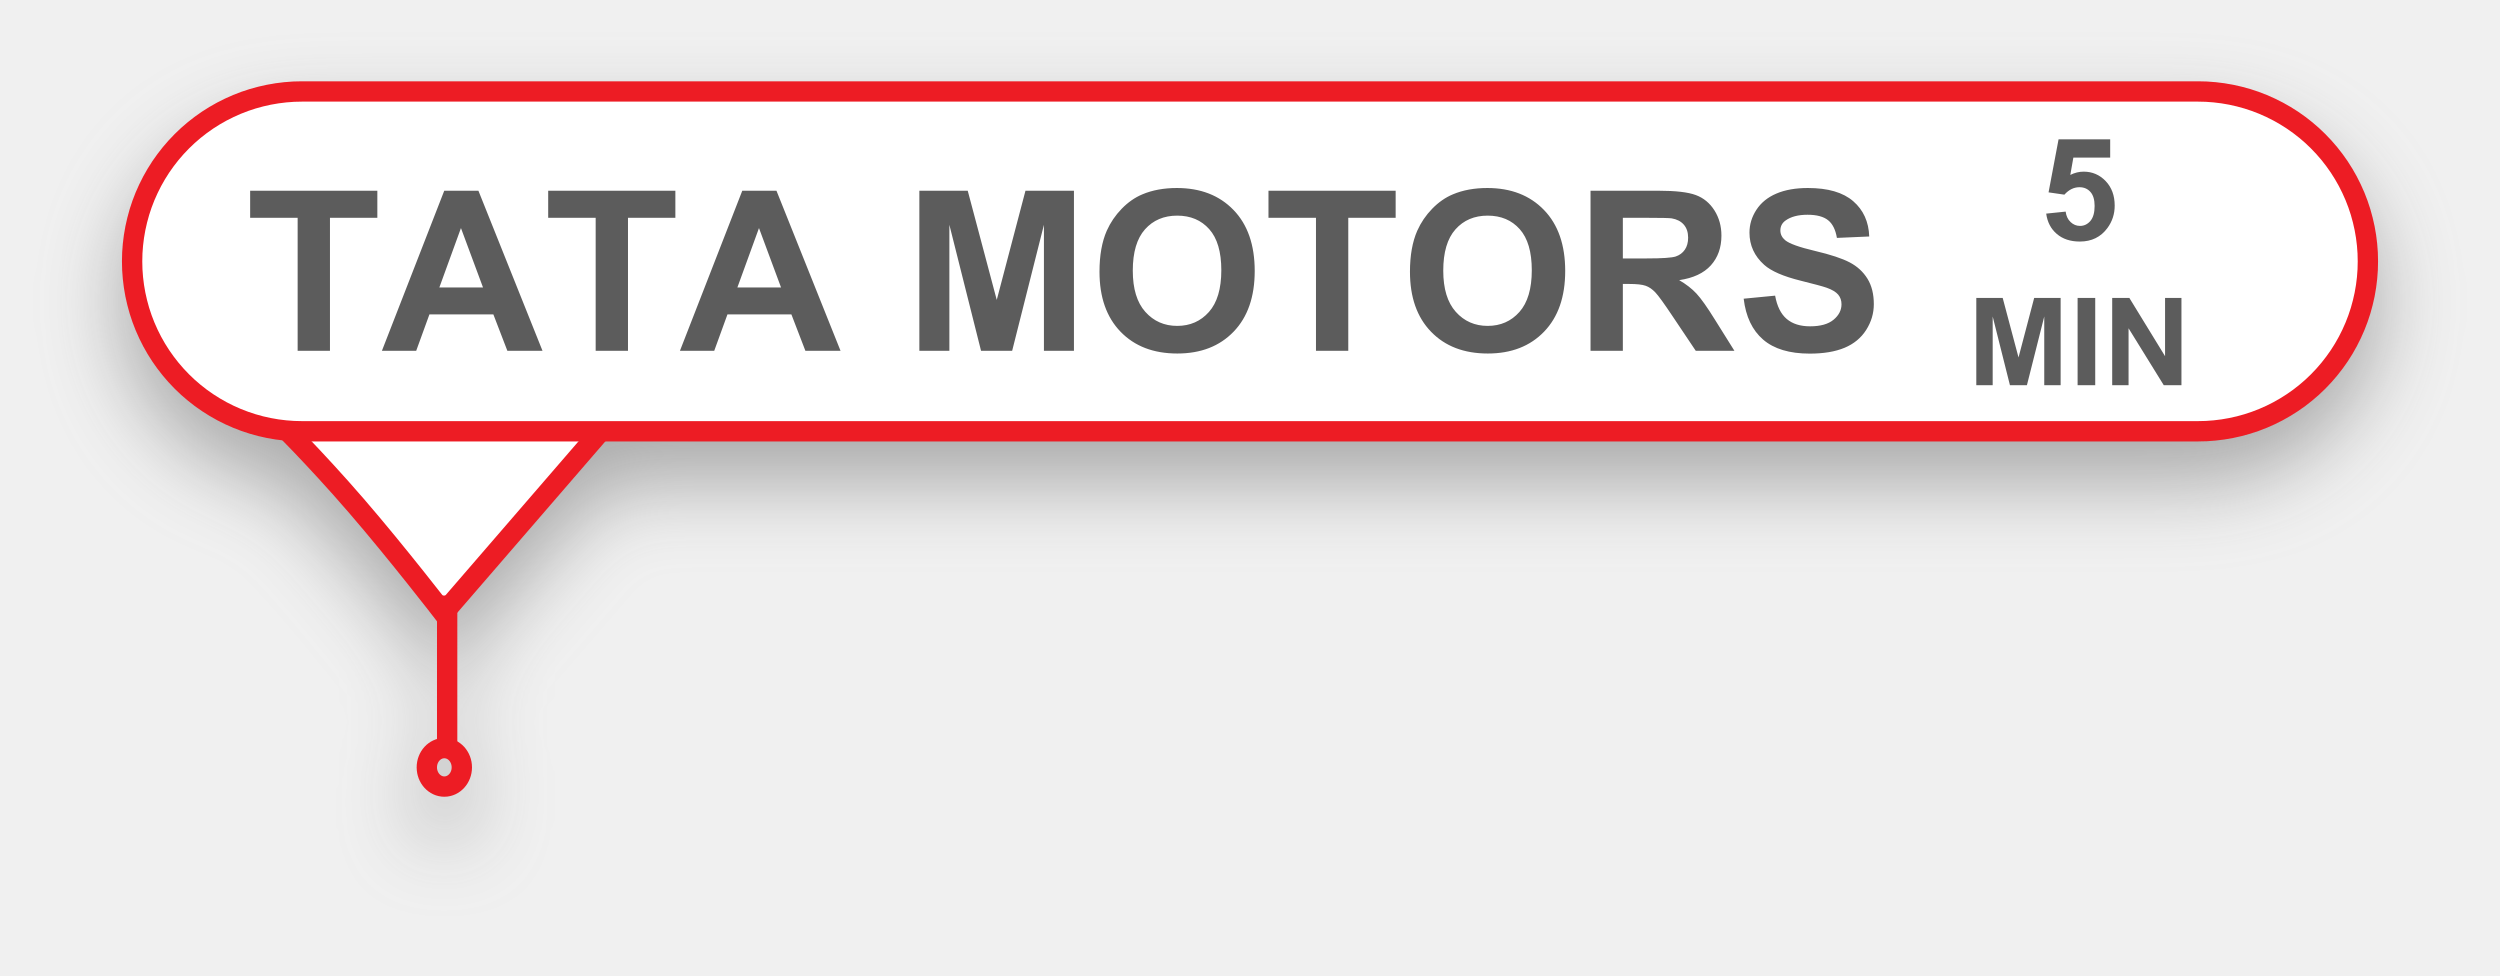
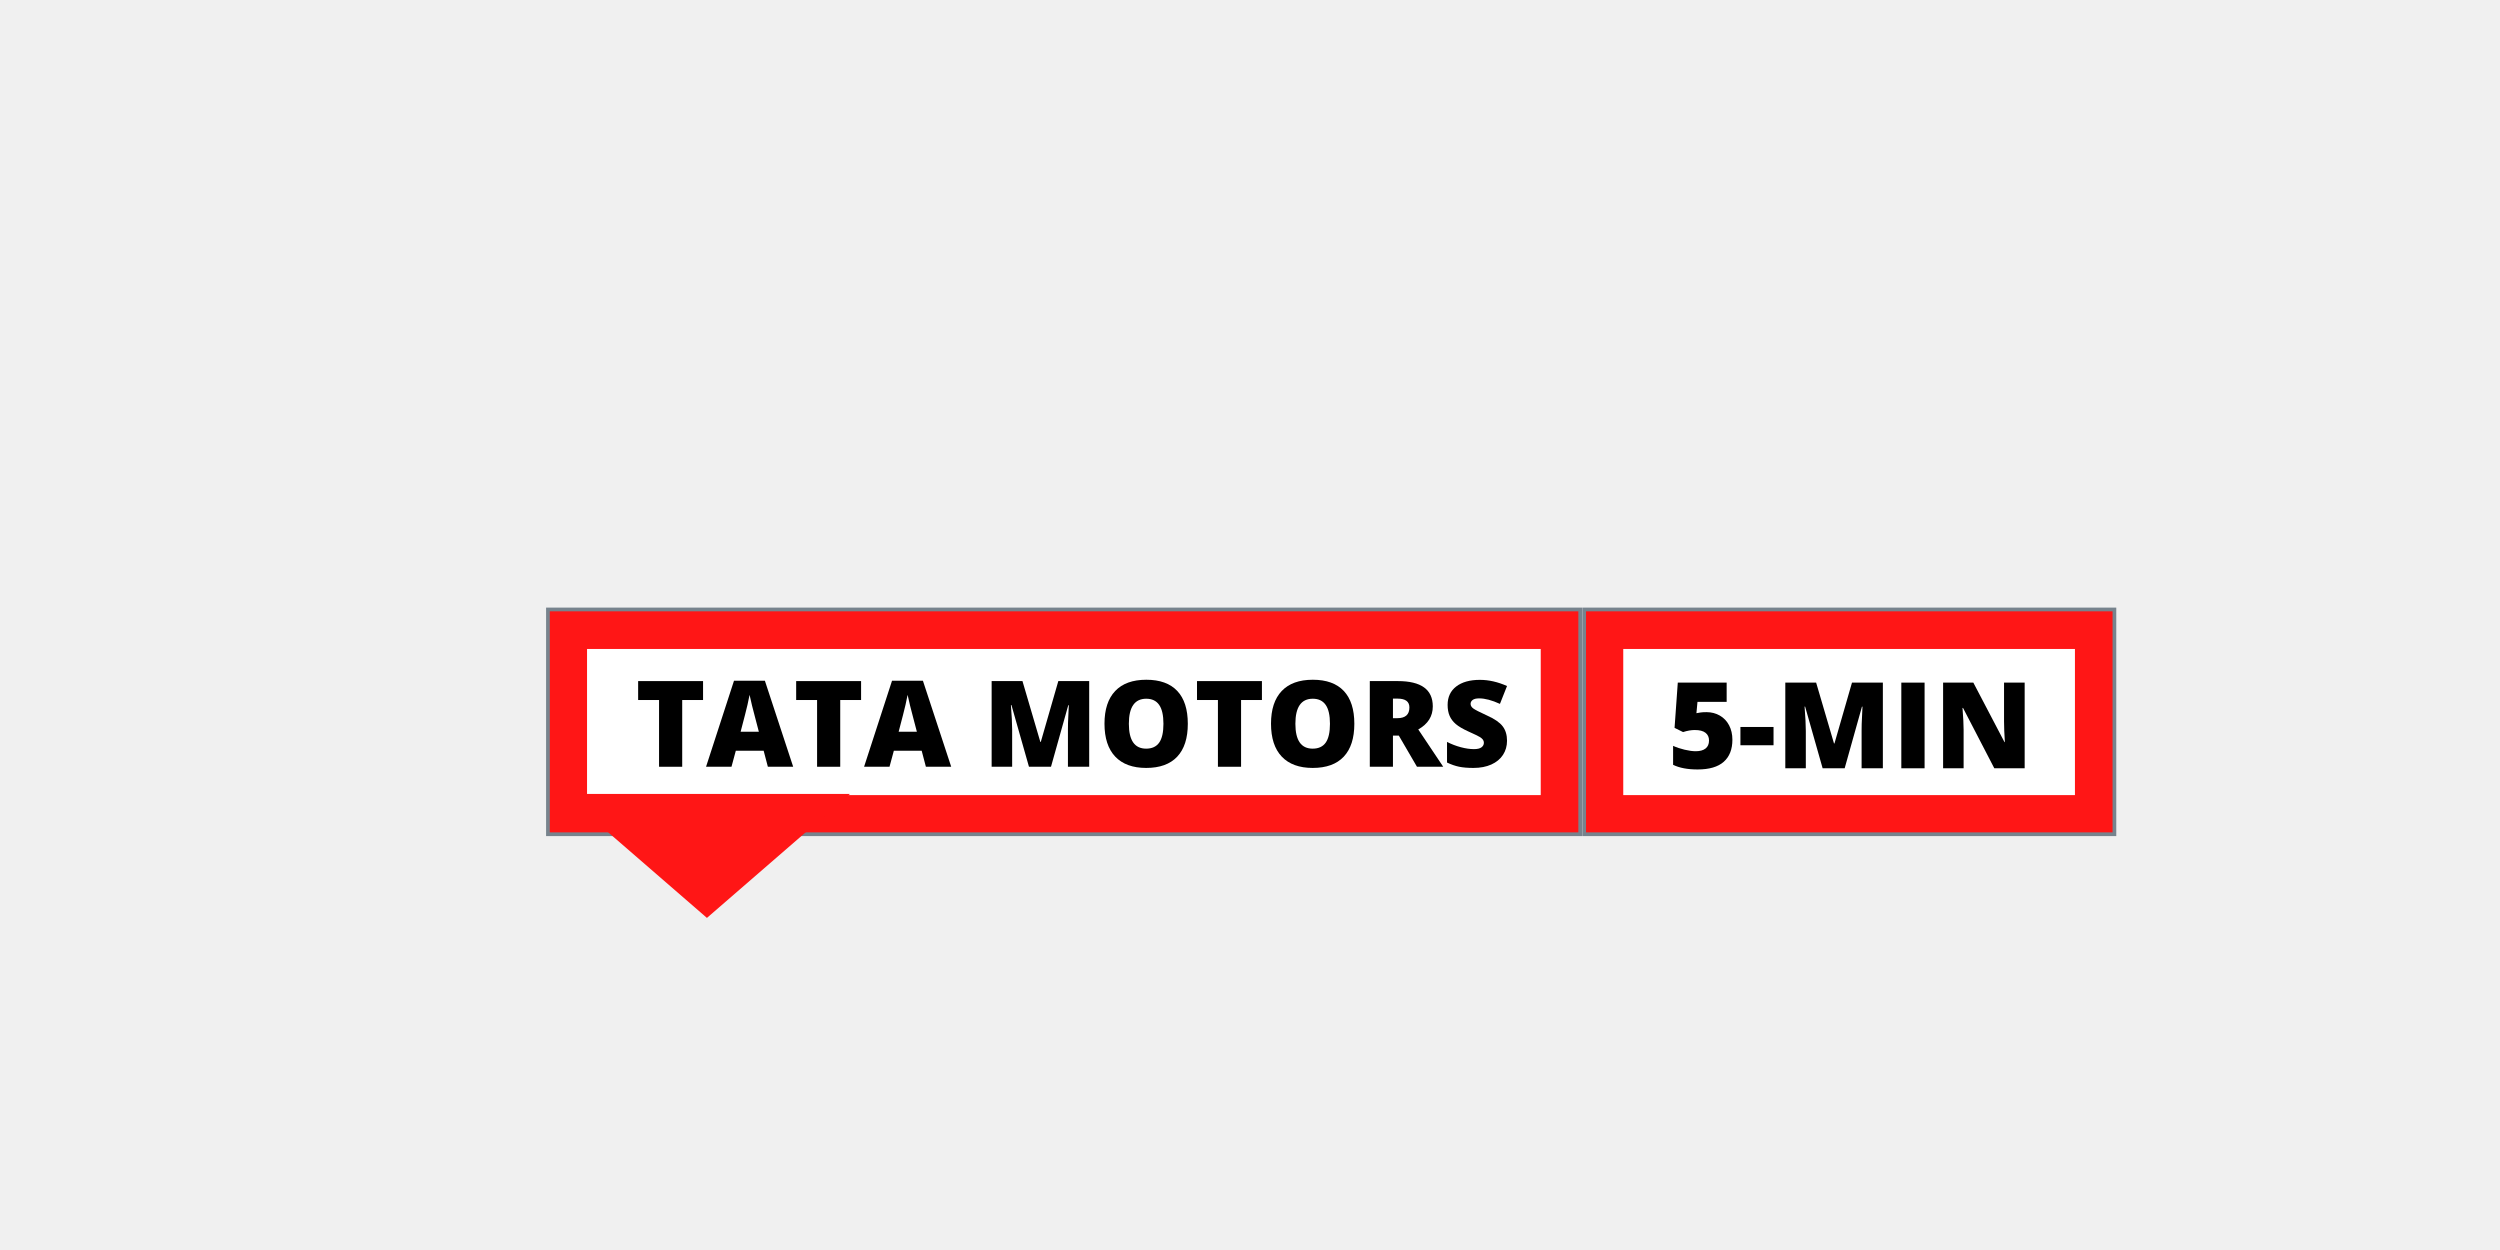
- <svg xmlns="http://www.w3.org/2000/svg" xmlns:xlink="http://www.w3.org/1999/xlink" width="123px" height="48px" viewBox="0 0 123 48" version="1.1">
+ <svg xmlns="http://www.w3.org/2000/svg" width="3750" viewBox="0 0 3750 1875" height="1875" version="1.0">
  <defs>
-     <filter filterUnits="userSpaceOnUse" color-interpolation-filters="sRGB" id="filter_1">
-       <feFlood flood-opacity="0" result="BackgroundImageFix" />
-       <feColorMatrix in="SourceAlpha" type="matrix" values="0 0 0 0 0 0 0 0 0 0 0 0 0 0 0 0 0 0 127 0" />
-       <feOffset dx="0" dy="2" />
-       <feGaussianBlur stdDeviation="2" />
-       <feColorMatrix type="matrix" values="0 0 0 0 0.392 0 0 0 0 0.392 0 0 0 0 0.392 0 0 0 0.498 0" />
-       <feBlend mode="normal" in2="BackgroundImageFix" result="effect0_dropShadow" />
-       <feBlend mode="normal" in="SourceGraphic" in2="effect0_dropShadow" result="shape" />
-     </filter>
-     <path d="M7.859 0L101.141 0Q101.334 0 101.527 0.009Q101.72 0.019 101.912 0.038Q102.104 0.057 102.294 0.085Q102.485 0.113 102.674 0.151Q102.864 0.189 103.051 0.236Q103.238 0.282 103.423 0.338Q103.607 0.394 103.789 0.459Q103.97 0.524 104.149 0.598Q104.327 0.672 104.501 0.755Q104.676 0.837 104.846 0.928Q105.016 1.019 105.181 1.118Q105.347 1.217 105.507 1.324Q105.668 1.432 105.823 1.547Q105.978 1.661 106.127 1.784Q106.276 1.906 106.419 2.036Q106.562 2.165 106.698 2.302Q106.835 2.438 106.964 2.581Q107.094 2.724 107.216 2.873Q107.339 3.022 107.453 3.177Q107.568 3.332 107.676 3.493Q107.783 3.653 107.882 3.819Q107.981 3.984 108.072 4.154Q108.163 4.324 108.245 4.499Q108.328 4.673 108.402 4.851Q108.476 5.03 108.541 5.211Q108.606 5.393 108.662 5.577Q108.718 5.762 108.764 5.949Q108.811 6.136 108.849 6.326Q108.887 6.515 108.915 6.706Q108.943 6.896 108.962 7.088Q108.981 7.28 108.991 7.473Q109 7.666 109 7.859L109 7.861Q109 8.054 108.991 8.246Q108.981 8.439 108.962 8.631Q108.943 8.823 108.915 9.014Q108.887 9.205 108.849 9.394Q108.811 9.583 108.764 9.77Q108.718 9.957 108.662 10.142Q108.606 10.326 108.541 10.508Q108.476 10.69 108.402 10.868Q108.328 11.046 108.245 11.221Q108.163 11.395 108.072 11.565Q107.981 11.735 107.882 11.901Q107.783 12.066 107.676 12.227Q107.568 12.387 107.453 12.542Q107.339 12.697 107.216 12.846Q107.094 12.995 106.964 13.138Q106.835 13.281 106.698 13.418Q106.562 13.554 106.419 13.684Q106.276 13.813 106.127 13.935Q105.978 14.058 105.823 14.173Q105.668 14.288 105.507 14.395Q105.347 14.502 105.181 14.601Q105.016 14.7 104.846 14.791Q104.676 14.882 104.501 14.965Q104.327 15.047 104.149 15.121Q103.97 15.195 103.789 15.26Q103.607 15.325 103.423 15.381Q103.238 15.437 103.051 15.484Q102.864 15.531 102.674 15.568Q102.485 15.606 102.294 15.634Q102.104 15.663 101.912 15.681Q101.72 15.7 101.527 15.71Q101.334 15.719 101.141 15.719L7.859 15.719Q7.666 15.719 7.473 15.71Q7.28 15.7 7.088 15.681Q6.896 15.663 6.706 15.634Q6.515 15.606 6.326 15.568Q6.136 15.531 5.949 15.484Q5.762 15.437 5.577 15.381Q5.393 15.325 5.211 15.26Q5.03 15.195 4.851 15.121Q4.673 15.047 4.499 14.965Q4.324 14.882 4.154 14.791Q3.984 14.7 3.819 14.601Q3.653 14.502 3.493 14.395Q3.332 14.288 3.177 14.173Q3.022 14.058 2.873 13.935Q2.724 13.813 2.581 13.684Q2.438 13.554 2.302 13.418Q2.165 13.281 2.036 13.138Q1.906 12.995 1.784 12.846Q1.661 12.697 1.547 12.542Q1.432 12.387 1.324 12.227Q1.217 12.066 1.118 11.901Q1.019 11.735 0.928 11.565Q0.837 11.395 0.755 11.221Q0.672 11.046 0.598 10.868Q0.524 10.69 0.459 10.508Q0.394 10.326 0.338 10.142Q0.282 9.957 0.236 9.77Q0.189 9.583 0.151 9.394Q0.113 9.205 0.085 9.014Q0.057 8.823 0.038 8.631Q0.019 8.439 0.009 8.246Q0 8.054 0 7.861L0 7.859Q0 7.666 0.009 7.473Q0.019 7.28 0.038 7.088Q0.057 6.896 0.085 6.706Q0.113 6.515 0.151 6.326Q0.189 6.136 0.236 5.949Q0.282 5.762 0.338 5.577Q0.394 5.393 0.459 5.211Q0.524 5.03 0.598 4.851Q0.672 4.673 0.755 4.499Q0.837 4.324 0.928 4.154Q1.019 3.984 1.118 3.819Q1.217 3.653 1.324 3.493Q1.432 3.332 1.547 3.177Q1.661 3.022 1.784 2.873Q1.906 2.724 2.036 2.581Q2.165 2.438 2.302 2.302Q2.438 2.165 2.581 2.036Q2.724 1.906 2.873 1.784Q3.022 1.661 3.177 1.547Q3.332 1.432 3.493 1.324Q3.653 1.217 3.819 1.118Q3.984 1.019 4.154 0.928Q4.324 0.837 4.499 0.755Q4.673 0.672 4.851 0.598Q5.03 0.524 5.211 0.459Q5.393 0.394 5.577 0.338Q5.762 0.282 5.949 0.236Q6.136 0.189 6.326 0.151Q6.515 0.113 6.706 0.085Q6.896 0.057 7.088 0.038Q7.28 0.019 7.473 0.009Q7.666 0 7.859 0L7.859 0Z" id="path_1" />
+     <clipPath id="a">
+       <path d="M 845.523 1190.859 L 1275 1190.859 L 1275 1376.859 L 845.523 1376.859 Z M 845.523 1190.859" />
+     </clipPath>
  </defs>
-   <g filter="url(#filter_1)">
-     <g id="6.-TATA-MOTORS" transform="translate(7 5)">
-       <path d="M14.821 25.165C14.821 25.165 12.561 22.231 10.517 19.865C8.472 17.498 6.643 15.7 6.643 15.7L23 15.7L14.821 25.165Z" id="Triangle" fill="#FFFFFF" fill-rule="evenodd" stroke="#ED1C24" stroke-width="1" />
-       <g id="Rectangle">
-         <use xlink:href="#path_1" fill="none" stroke="#ED1C24" stroke-width="2" />
-         <use stroke="none" fill="#FFFFFF" xlink:href="#path_1" fill-rule="evenodd" />
+   <path fill="#FF1616" d="M 821.914 914.195 L 2370.305 914.195 L 2370.305 1251.352 L 821.914 1251.352 L 821.914 914.195" />
+   <path fill="#77838D" d="M 821.914 1254.148 L 819.121 1254.148 L 819.121 911.398 L 2373.098 911.398 L 2373.098 1254.148 L 821.914 1254.148 M 824.707 916.988 L 824.707 1248.559 L 2367.512 1248.559 L 2367.512 916.988 L 824.707 916.988" />
+   <path fill="#FFF" d="M 880.57 973.453 L 2311.09 973.453 L 2311.09 1192.652 L 880.57 1192.652 L 880.57 973.453" />
+   <path fill="#FF1616" d="M 2376.227 914.195 L 3171.629 914.195 L 3171.629 1251.352 L 2376.227 1251.352 L 2376.227 914.195" />
+   <path fill="#77838D" d="M 2376.227 1254.148 L 2373.434 1254.148 L 2373.434 911.398 L 3174.422 911.398 L 3174.422 1254.148 L 2376.227 1254.148 M 2379.02 916.988 L 2379.02 1248.559 L 3168.832 1248.559 L 3168.832 916.988 L 2379.02 916.988" />
+   <path fill="#FFF" d="M 2434.887 973.453 L 3112.406 973.453 L 3112.406 1192.652 L 2434.887 1192.652 L 2434.887 973.453" />
+   <g clip-path="url(#a)">
+     <path fill="#FF1616" d="M 1060.391 1376.859 L 1274.973 1190.859 L 845.82 1190.859 Z M 1060.391 1376.859" />
+   </g>
+   <g>
+     <g>
+       <g>
+         <path d="M 58.359 -84.203 C 65.742 -84.203 72.41 -82.488 78.359 -79.062 C 84.305 -75.633 88.93 -70.785 92.234 -64.516 C 95.547 -58.242 97.203 -51.004 97.203 -42.797 C 97.203 -28.441 92.879 -17.426 84.234 -9.75 C 75.598 -2.07 62.52 1.766 45 1.766 C 30 1.766 17.754 -0.551 8.266 -5.188 L 8.266 -33.656 C 13.359 -31.312 19.113 -29.379 25.531 -27.859 C 31.945 -26.336 37.469 -25.578 42.094 -25.578 C 48.539 -25.578 53.492 -26.938 56.953 -29.656 C 60.41 -32.383 62.141 -36.414 62.141 -41.75 C 62.141 -46.664 60.379 -50.5 56.859 -53.25 C 53.348 -56.008 48.02 -57.391 40.875 -57.391 C 35.426 -57.391 29.535 -56.363 23.203 -54.312 L 10.453 -60.641 L 15.297 -128.5 L 88.594 -128.5 L 88.594 -99.578 L 44.828 -99.578 L 43.25 -82.625 C 47.812 -83.5 51.062 -83.977 53 -84.062 C 54.938 -84.156 56.723 -84.203 58.359 -84.203 Z M 58.359 -84.203" transform="translate(2501.389 1152.426)" />
      </g>
-       <g id="TATA-MOTORS" fill="#000000" fill-opacity="0.639" transform="translate(4.900055 1.79995)">
-         <path d="M42.554 4.55Q42.195 5.367 42.195 6.57Q42.195 8.45 43.231 9.521Q44.268 10.593 46.024 10.593Q47.759 10.593 48.796 9.516Q49.832 8.439 49.832 6.532Q49.832 4.609 48.788 3.53Q47.743 2.45 46.003 2.45Q45.041 2.45 44.305 2.762Q43.752 2.993 43.288 3.471Q42.823 3.949 42.554 4.55ZM57.83 4.55Q57.47 5.367 57.47 6.57Q57.47 8.45 58.507 9.521Q59.543 10.593 61.3 10.593Q63.034 10.593 64.071 9.516Q65.108 8.439 65.108 6.532Q65.108 4.609 64.063 3.53Q63.018 2.45 61.278 2.45Q60.317 2.45 59.581 2.762Q59.028 2.993 58.563 3.471Q58.098 3.949 57.83 4.55ZM75.436 7.746L73.889 7.896Q74.045 9.218 74.846 9.908Q75.646 10.598 77.139 10.598Q78.165 10.598 78.852 10.311Q79.54 10.023 79.916 9.433Q80.292 8.842 80.292 8.165Q80.292 7.418 79.978 6.911Q79.663 6.403 79.107 6.111Q78.552 5.818 77.391 5.544Q76.231 5.27 75.93 5.018Q75.694 4.819 75.694 4.54Q75.694 4.233 75.947 4.051Q76.339 3.766 77.031 3.766Q77.703 3.766 78.039 4.032Q78.374 4.298 78.476 4.905L80.066 4.835Q80.029 3.75 79.279 3.1Q78.53 2.45 77.048 2.45Q76.14 2.45 75.498 2.724Q74.856 2.998 74.515 3.522Q74.174 4.045 74.174 4.647Q74.174 5.582 74.899 6.231Q75.415 6.693 76.693 7.01Q77.687 7.257 77.966 7.354Q78.374 7.499 78.538 7.695Q78.702 7.891 78.702 8.17Q78.702 8.605 78.312 8.93Q77.923 9.255 77.155 9.255Q76.43 9.255 76.003 8.89Q75.576 8.525 75.436 7.746ZM2.744 3.917L2.744 10.459L4.334 10.459L4.334 3.917L6.665 3.917L6.665 2.584L0.407 2.584L0.407 3.917L2.744 3.917ZM13.062 10.459L14.791 10.459L11.638 2.584L9.957 2.584L6.89 10.459L8.577 10.459L9.227 8.67L12.374 8.67L13.062 10.459ZM17.407 10.459L17.407 3.917L15.071 3.917L15.071 2.584L21.328 2.584L21.328 3.917L18.997 3.917L18.997 10.459L17.407 10.459ZM27.725 10.459L29.454 10.459L26.302 2.584L24.62 2.584L21.553 10.459L23.24 10.459L23.89 8.67L27.037 8.67L27.725 10.459ZM33.332 10.459L33.332 2.584L35.712 2.584L37.14 7.956L38.553 2.584L40.938 2.584L40.938 10.459L39.461 10.459L39.461 4.26L37.898 10.459L36.367 10.459L34.809 4.26L34.809 10.459L33.332 10.459ZM52.846 10.459L52.846 3.917L50.509 3.917L50.509 2.584L56.766 2.584L56.766 3.917L54.435 3.917L54.435 10.459L52.846 10.459ZM66.354 10.459L66.354 2.584L69.7 2.584Q70.962 2.584 71.534 2.797Q72.106 3.009 72.45 3.551Q72.794 4.094 72.794 4.792Q72.794 5.678 72.273 6.256Q71.752 6.833 70.715 6.983Q71.231 7.284 71.566 7.644Q71.902 8.004 72.471 8.922L73.433 10.459L71.531 10.459L70.382 8.745Q69.77 7.827 69.544 7.588Q69.319 7.349 69.066 7.26Q68.814 7.171 68.266 7.171L67.944 7.171L67.944 10.459L66.354 10.459ZM44.45 8.544Q43.833 7.854 43.833 6.516Q43.833 5.157 44.434 4.483Q45.036 3.809 46.019 3.809Q47.002 3.809 47.595 4.475Q48.189 5.141 48.189 6.495Q48.189 7.864 47.579 8.549Q46.969 9.234 46.019 9.234Q45.068 9.234 44.45 8.544ZM59.726 8.544Q59.108 7.854 59.108 6.516Q59.108 5.157 59.71 4.483Q60.311 3.809 61.294 3.809Q62.277 3.809 62.871 4.475Q63.464 5.141 63.464 6.495Q63.464 7.864 62.855 8.549Q62.245 9.234 61.294 9.234Q60.343 9.234 59.726 8.544ZM67.944 5.915L69.12 5.915Q70.264 5.915 70.549 5.818Q70.833 5.721 70.994 5.485Q71.156 5.249 71.156 4.894Q71.156 4.497 70.943 4.252Q70.731 4.008 70.344 3.943Q70.151 3.917 69.184 3.917L67.944 3.917L67.944 5.915ZM10.779 4.421L11.864 7.343L9.716 7.343L10.779 4.421ZM25.442 4.421L26.527 7.343L24.379 7.343L25.442 4.421Z" />
+     </g>
+     <g>
+       <g>
+         <path d="M 3.781 -34.547 L 3.781 -61.969 L 53.438 -61.969 L 53.438 -34.547 Z M 3.781 -34.547" transform="translate(2606.858 1152.426)" />
      </g>
-       <g id="5-MIN" transform="translate(88.42108 0.2930527)">
-         <g id="5" fill="#000000" fill-opacity="0.639">
-           <path d="M5.252 5.217L6.209 5.118Q6.25 5.442 6.452 5.632Q6.653 5.822 6.916 5.822Q7.217 5.822 7.426 5.577Q7.634 5.333 7.634 4.841Q7.634 4.379 7.427 4.149Q7.221 3.918 6.889 3.918Q6.476 3.918 6.147 4.284L5.368 4.171L5.86 1.563L8.4 1.563L8.4 2.462L6.588 2.462L6.438 3.313Q6.759 3.152 7.094 3.152Q7.733 3.152 8.178 3.617Q8.622 4.082 8.622 4.824Q8.622 5.442 8.263 5.928Q7.774 6.591 6.906 6.591Q6.212 6.591 5.775 6.218Q5.337 5.846 5.252 5.217Z" />
-         </g>
-         <g id="MIN" fill="#000000" fill-opacity="0.639">
-           <path d="M1.813 13.659L1.813 9.364L3.111 9.364L3.89 12.294L4.661 9.364L5.962 9.364L5.962 13.659L5.156 13.659L5.156 10.278L4.303 13.659L3.468 13.659L2.619 10.278L2.619 13.659L1.813 13.659ZM6.797 13.659L6.797 9.364L7.664 9.364L7.664 13.659L6.797 13.659ZM8.499 9.364L8.499 13.659L9.304 13.659L9.304 10.858L11.036 13.659L11.906 13.659L11.906 9.364L11.1 9.364L11.1 12.232L9.342 9.364L8.499 9.364Z" />
-         </g>
+     </g>
+     <g>
+       <g>
+         <path d="M 69.875 0 L 43.594 -92.547 L 42.797 -92.547 C 44.035 -76.785 44.656 -64.539 44.656 -55.812 L 44.656 0 L 13.891 0 L 13.891 -128.5 L 60.125 -128.5 L 86.922 -37.266 L 87.625 -37.266 L 113.906 -128.5 L 160.219 -128.5 L 160.219 0 L 128.328 0 L 128.328 -56.344 C 128.328 -59.27 128.367 -62.52 128.453 -66.094 C 128.535 -69.664 128.93 -78.426 129.641 -92.375 L 128.844 -92.375 L 102.922 0 Z M 69.875 0" transform="translate(2664.074 1152.426)" />
      </g>
-       <path d="M14 32.754C14 32.231 14.386 31.807 14.861 31.807C15.336 31.807 15.722 32.231 15.722 32.754C15.722 33.276 15.336 33.7 14.861 33.7C14.386 33.7 14 33.276 14 32.754Z" id="Ellipse" fill="#D3D3D3" fill-rule="evenodd" stroke="#ED1C24" stroke-width="1" />
-       <path d="M15 24.8L15 31.8L15 27.449" id="Line" fill="none" fill-rule="evenodd" stroke="#ED1C24" stroke-width="1" stroke-linecap="square" />
+     </g>
+     <g>
+       <g>
+         <path d="M 13.891 0 L 13.891 -128.5 L 48.781 -128.5 L 48.781 0 Z M 13.891 0" transform="translate(2838.098 1152.426)" />
+       </g>
+     </g>
+     <g>
+       <g>
+         <path d="M 136.234 0 L 90.703 0 L 43.766 -90.531 L 42.984 -90.531 C 44.098 -76.289 44.656 -65.422 44.656 -57.922 L 44.656 0 L 13.891 0 L 13.891 -128.5 L 59.234 -128.5 L 106 -39.203 L 106.531 -39.203 C 105.707 -52.148 105.297 -62.551 105.297 -70.406 L 105.297 -128.5 L 136.234 -128.5 Z M 136.234 0" transform="translate(2900.764 1152.426)" />
+       </g>
+     </g>
+   </g>
+   <g>
+     <g>
+       <g>
+         <path d="M 70.578 0 L 35.859 0 L 35.859 -100.109 L 4.484 -100.109 L 4.484 -128.5 L 101.859 -128.5 L 101.859 -100.109 L 70.578 -100.109 Z M 70.578 0" transform="translate(952.73 1150.134)" />
+       </g>
+     </g>
+     <g>
+       <g>
+         <path d="M 92.719 0 L 86.391 -24.078 L 44.656 -24.078 L 38.141 0 L 0 0 L 41.922 -129.031 L 88.25 -129.031 L 130.688 0 Z M 79.188 -52.562 L 73.656 -73.656 C 72.363 -78.344 70.797 -84.406 68.953 -91.844 C 67.109 -99.289 65.891 -104.625 65.297 -107.844 C 64.773 -104.852 63.738 -99.93 62.188 -93.078 C 60.633 -86.223 57.191 -72.719 51.859 -52.562 Z M 79.188 -52.562" transform="translate(1059.077 1150.134)" />
+       </g>
+     </g>
+     <g>
+       <g>
+         <path d="M 70.578 0 L 35.859 0 L 35.859 -100.109 L 4.484 -100.109 L 4.484 -128.5 L 101.859 -128.5 L 101.859 -100.109 L 70.578 -100.109 Z M 70.578 0" transform="translate(1189.77 1150.134)" />
+       </g>
+     </g>
+     <g>
+       <g>
+         <path d="M 92.719 0 L 86.391 -24.078 L 44.656 -24.078 L 38.141 0 L 0 0 L 41.922 -129.031 L 88.25 -129.031 L 130.688 0 Z M 79.188 -52.562 L 73.656 -73.656 C 72.363 -78.344 70.797 -84.406 68.953 -91.844 C 67.109 -99.289 65.891 -104.625 65.297 -107.844 C 64.773 -104.852 63.738 -99.93 62.188 -93.078 C 60.633 -86.223 57.191 -72.719 51.859 -52.562 Z M 79.188 -52.562" transform="translate(1296.118 1150.134)" />
+       </g>
+     </g>
+     <g>
+       <g>
+         <path d="M 69.875 0 L 43.594 -92.547 L 42.797 -92.547 C 44.035 -76.785 44.656 -64.539 44.656 -55.812 L 44.656 0 L 13.891 0 L 13.891 -128.5 L 60.125 -128.5 L 86.922 -37.266 L 87.625 -37.266 L 113.906 -128.5 L 160.219 -128.5 L 160.219 0 L 128.328 0 L 128.328 -56.344 C 128.328 -59.27 128.367 -62.52 128.453 -66.094 C 128.535 -69.664 128.93 -78.426 129.641 -92.375 L 128.844 -92.375 L 102.922 0 Z M 69.875 0" transform="translate(1473.57 1150.134)" />
+       </g>
+     </g>
+     <g>
+       <g>
+         <path d="M 134.125 -64.422 C 134.125 -42.805 128.82 -26.367 118.219 -15.109 C 107.613 -3.859 92.082 1.766 71.625 1.766 C 51.469 1.766 36.016 -3.891 25.266 -15.203 C 14.516 -26.516 9.141 -42.977 9.141 -64.594 C 9.141 -85.988 14.484 -102.32 25.172 -113.594 C 35.867 -124.875 51.414 -130.516 71.812 -130.516 C 92.258 -130.516 107.754 -124.914 118.297 -113.719 C 128.848 -102.531 134.125 -86.098 134.125 -64.422 Z M 45.703 -64.422 C 45.703 -39.578 54.344 -27.156 71.625 -27.156 C 80.414 -27.156 86.938 -30.172 91.188 -36.203 C 95.438 -42.242 97.562 -51.648 97.562 -64.422 C 97.562 -77.254 95.406 -86.734 91.094 -92.859 C 86.789 -98.984 80.363 -102.047 71.812 -102.047 C 54.406 -102.047 45.703 -89.504 45.703 -64.422 Z M 45.703 -64.422" transform="translate(1647.593 1150.134)" />
+       </g>
+     </g>
+     <g>
+       <g>
+         <path d="M 70.578 0 L 35.859 0 L 35.859 -100.109 L 4.484 -100.109 L 4.484 -128.5 L 101.859 -128.5 L 101.859 -100.109 L 70.578 -100.109 Z M 70.578 0" transform="translate(1791.03 1150.134)" />
+       </g>
+     </g>
+     <g>
+       <g>
+         <path d="M 134.125 -64.422 C 134.125 -42.805 128.82 -26.367 118.219 -15.109 C 107.613 -3.859 92.082 1.766 71.625 1.766 C 51.469 1.766 36.016 -3.891 25.266 -15.203 C 14.516 -26.516 9.141 -42.977 9.141 -64.594 C 9.141 -85.988 14.484 -102.32 25.172 -113.594 C 35.867 -124.875 51.414 -130.516 71.812 -130.516 C 92.258 -130.516 107.754 -124.914 118.297 -113.719 C 128.848 -102.531 134.125 -86.098 134.125 -64.422 Z M 45.703 -64.422 C 45.703 -39.578 54.344 -27.156 71.625 -27.156 C 80.414 -27.156 86.938 -30.172 91.188 -36.203 C 95.438 -42.242 97.562 -51.648 97.562 -64.422 C 97.562 -77.254 95.406 -86.734 91.094 -92.859 C 86.789 -98.984 80.363 -102.047 71.812 -102.047 C 54.406 -102.047 45.703 -89.504 45.703 -64.422 Z M 45.703 -64.422" transform="translate(1897.378 1150.134)" />
+       </g>
+     </g>
+     <g>
+       <g>
+         <path d="M 48.609 -46.766 L 48.609 0 L 13.891 0 L 13.891 -128.5 L 55.984 -128.5 C 90.91 -128.5 108.375 -115.844 108.375 -90.531 C 108.375 -75.645 101.109 -64.129 86.578 -55.984 L 124.016 0 L 84.641 0 L 57.391 -46.766 Z M 48.609 -72.859 L 55.109 -72.859 C 67.234 -72.859 73.297 -78.223 73.297 -88.953 C 73.297 -97.797 67.348 -102.219 55.453 -102.219 L 48.609 -102.219 Z M 48.609 -72.859" transform="translate(2040.815 1150.134)" />
+       </g>
+     </g>
+     <g>
+       <g>
+         <path d="M 97.906 -39.031 C 97.906 -31.062 95.883 -23.984 91.844 -17.797 C 87.801 -11.617 81.973 -6.812 74.359 -3.375 C 66.742 0.051 57.805 1.766 47.547 1.766 C 38.992 1.766 31.816 1.164 26.016 -0.031 C 20.211 -1.238 14.176 -3.336 7.906 -6.328 L 7.906 -37.266 C 14.531 -33.867 21.414 -31.219 28.562 -29.312 C 35.707 -27.406 42.27 -26.453 48.25 -26.453 C 53.406 -26.453 57.18 -27.344 59.578 -29.125 C 61.984 -30.914 63.188 -33.219 63.188 -36.031 C 63.188 -37.789 62.703 -39.328 61.734 -40.641 C 60.773 -41.961 59.223 -43.297 57.078 -44.641 C 54.941 -45.992 49.242 -48.75 39.984 -52.906 C 31.609 -56.719 25.328 -60.41 21.141 -63.984 C 16.953 -67.555 13.848 -71.656 11.828 -76.281 C 9.805 -80.914 8.797 -86.395 8.797 -92.719 C 8.797 -104.562 13.098 -113.789 21.703 -120.406 C 30.316 -127.031 42.156 -130.344 57.219 -130.344 C 70.52 -130.344 84.082 -127.266 97.906 -121.109 L 87.281 -94.312 C 75.27 -99.812 64.895 -102.562 56.156 -102.562 C 51.645 -102.562 48.363 -101.77 46.312 -100.188 C 44.27 -98.613 43.25 -96.656 43.25 -94.312 C 43.25 -91.789 44.551 -89.531 47.156 -87.531 C 49.758 -85.539 56.832 -81.91 68.375 -76.641 C 79.445 -71.66 87.133 -66.312 91.438 -60.594 C 95.75 -54.883 97.906 -47.695 97.906 -39.031 Z M 97.906 -39.031" transform="translate(2162.632 1150.134)" />
+       </g>
    </g>
  </g>
</svg>
